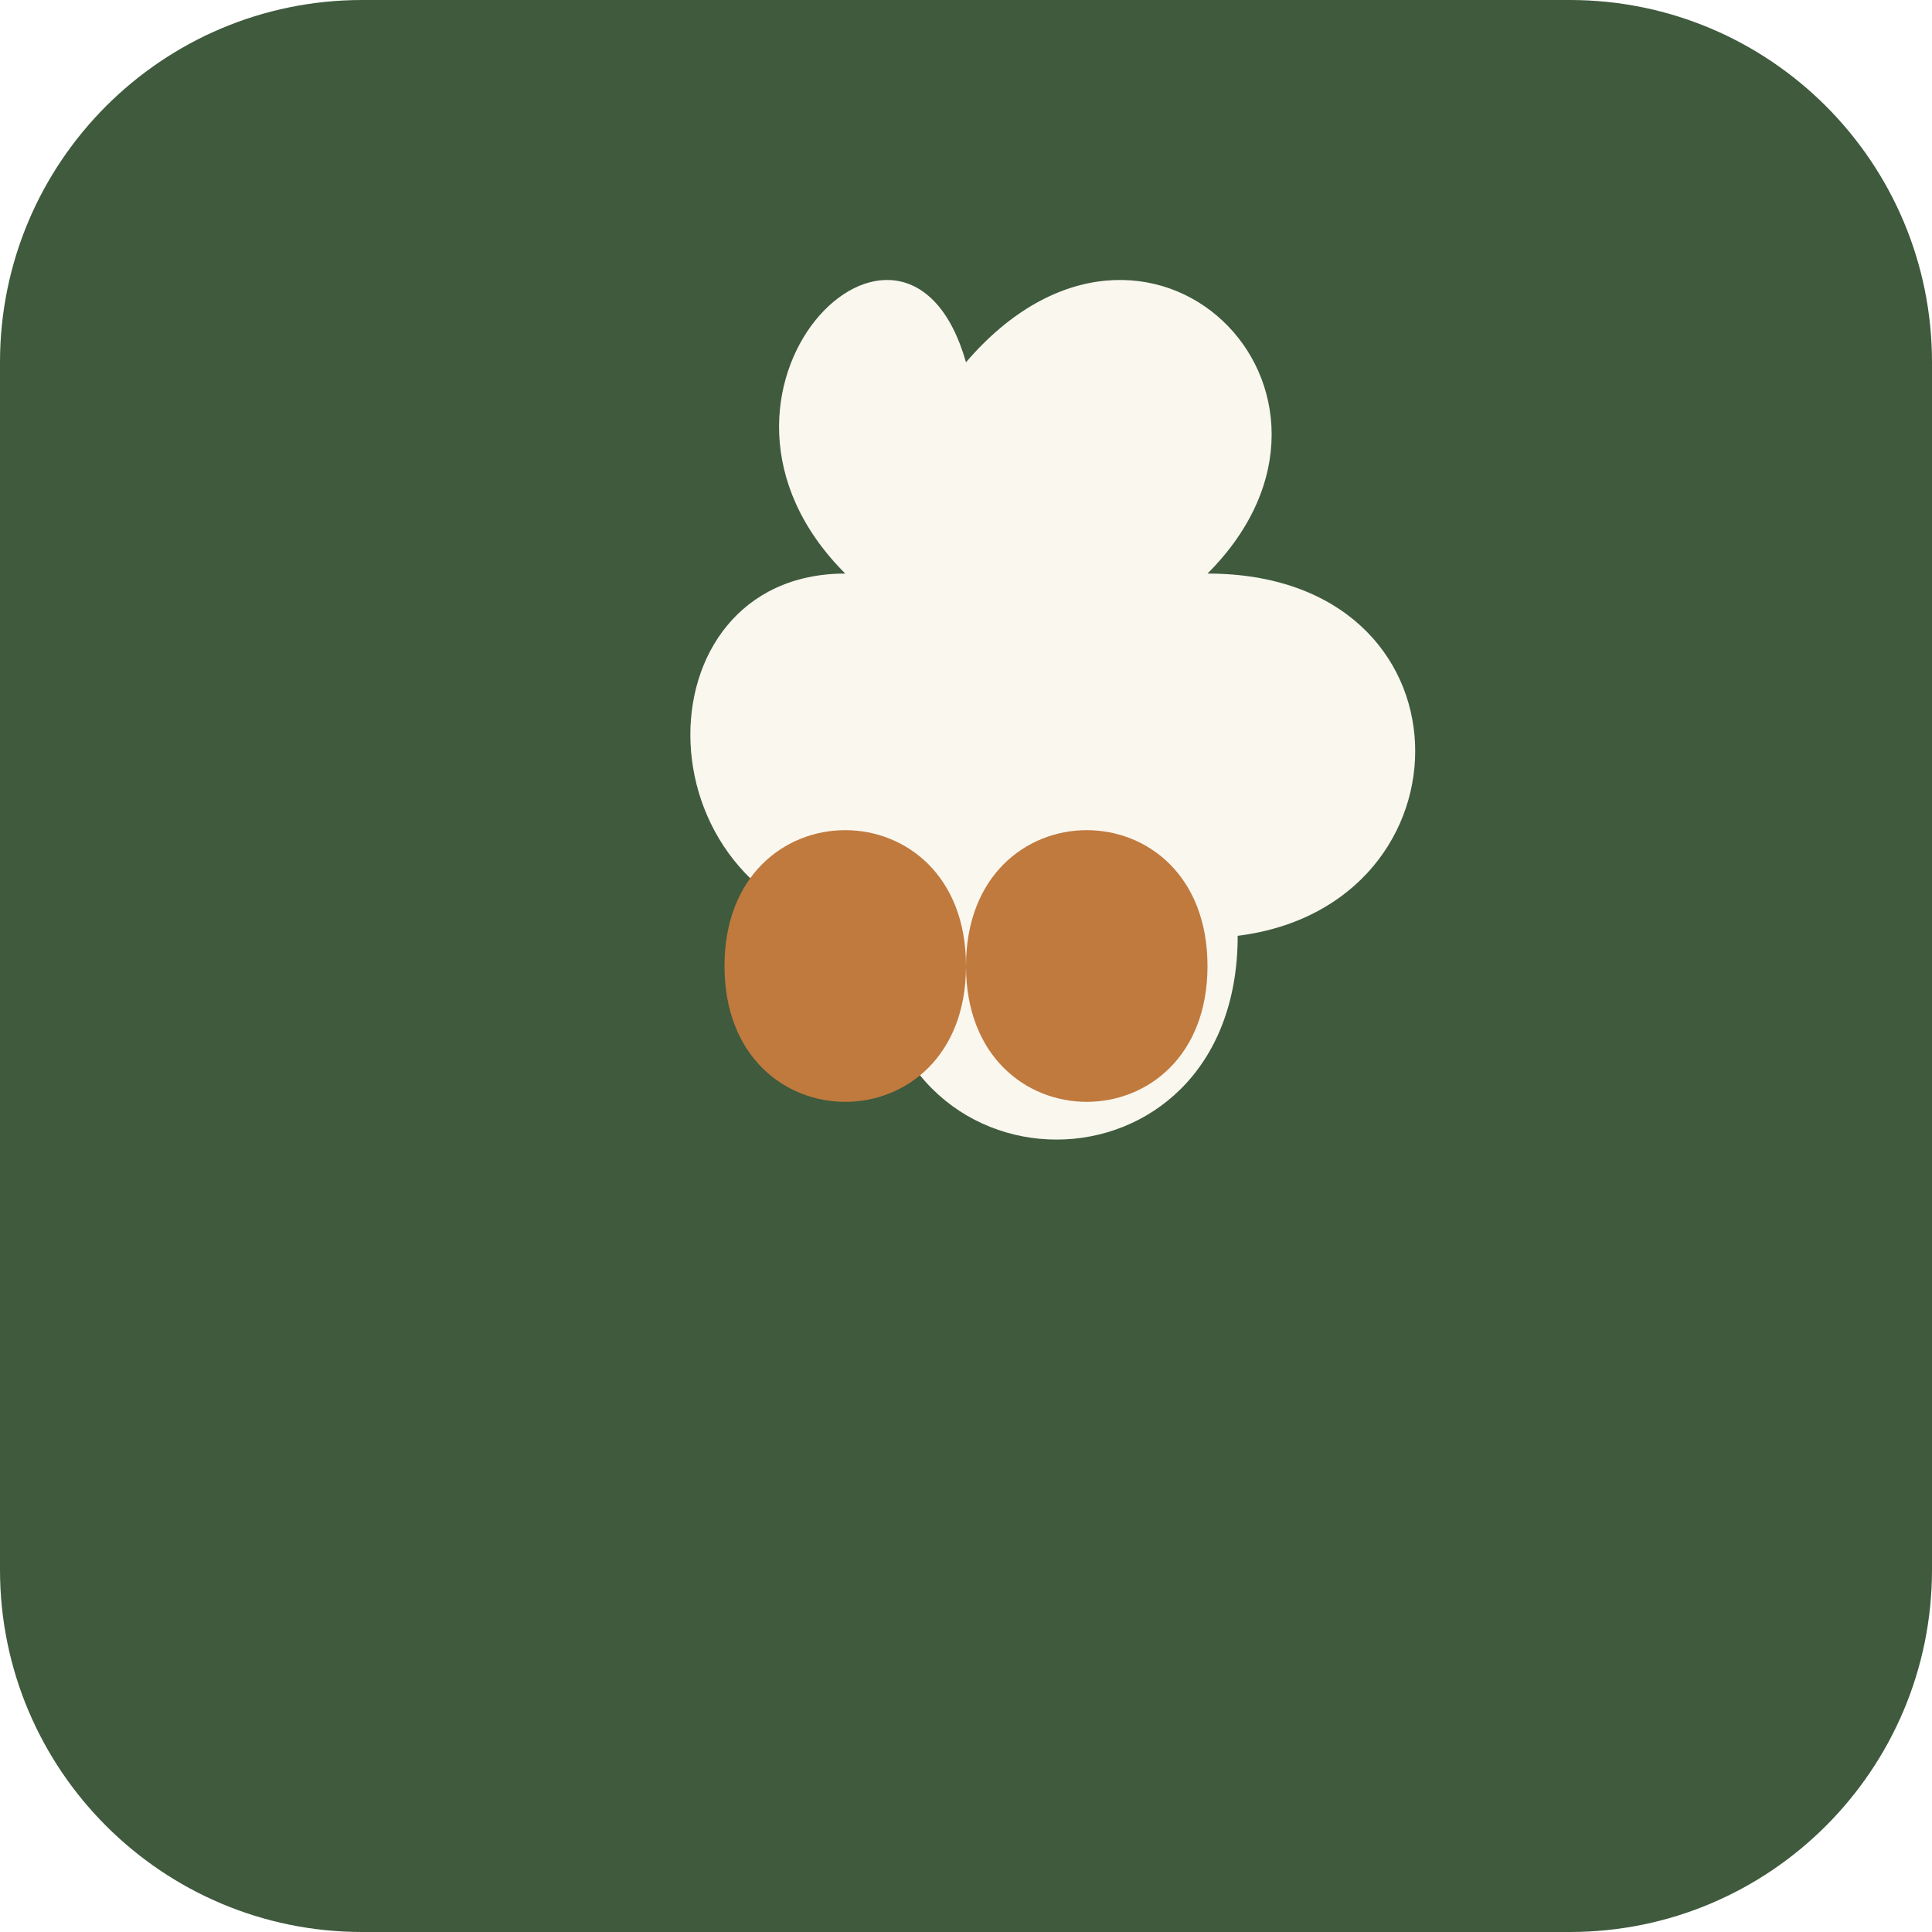
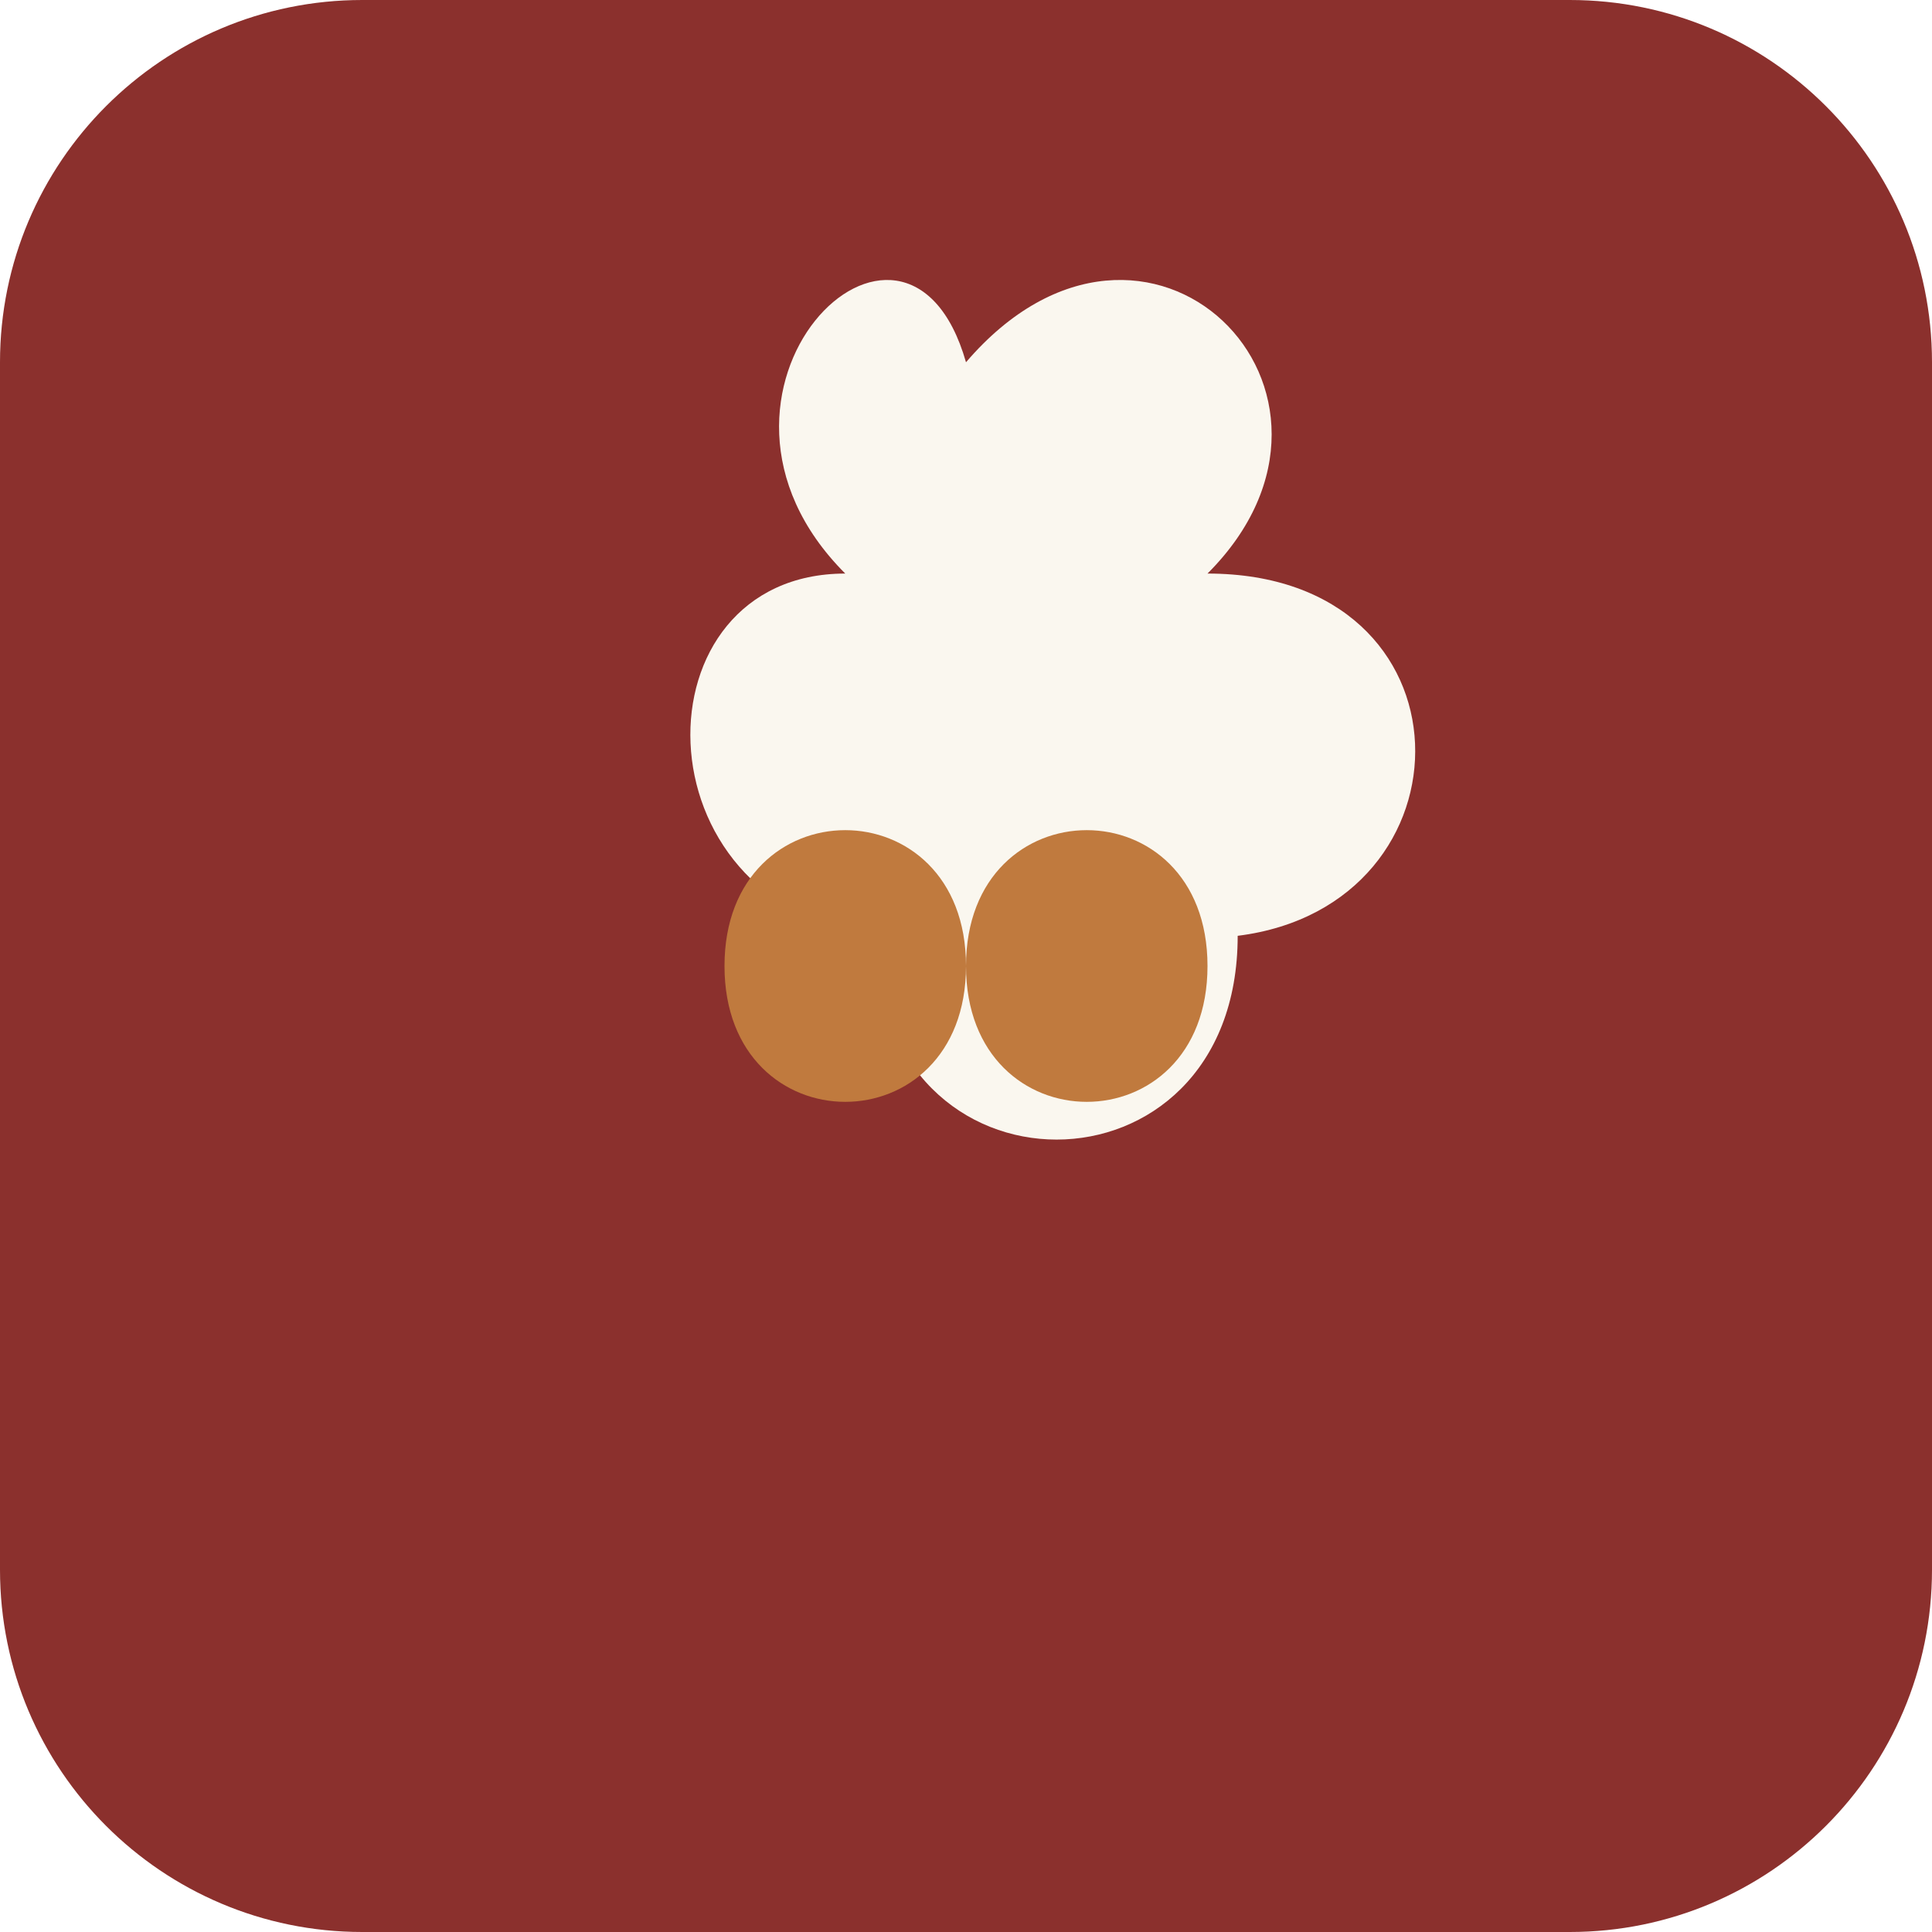
<svg xmlns="http://www.w3.org/2000/svg" viewBox="0 0 64 64">
-   <rect width="64" height="64" rx="12" fill="#3f5a3d" />
+   <rect width="64" height="64" rx="12" fill="#8b302d" />
  <path d="M32 12c6-7 14 1 8 7 9 0 9 11 1 12 0 9-12 9-12 0-8-1-8-12-1-12-6-6 2-14 4-7Z" fill="#faf7ef" />
  <path d="M24 32c0-6 8-6 8 0s-8 6-8 0Zm8 0c0-6 8-6 8 0s-8 6-8 0Z" fill="#c07a3e" />
</svg>
